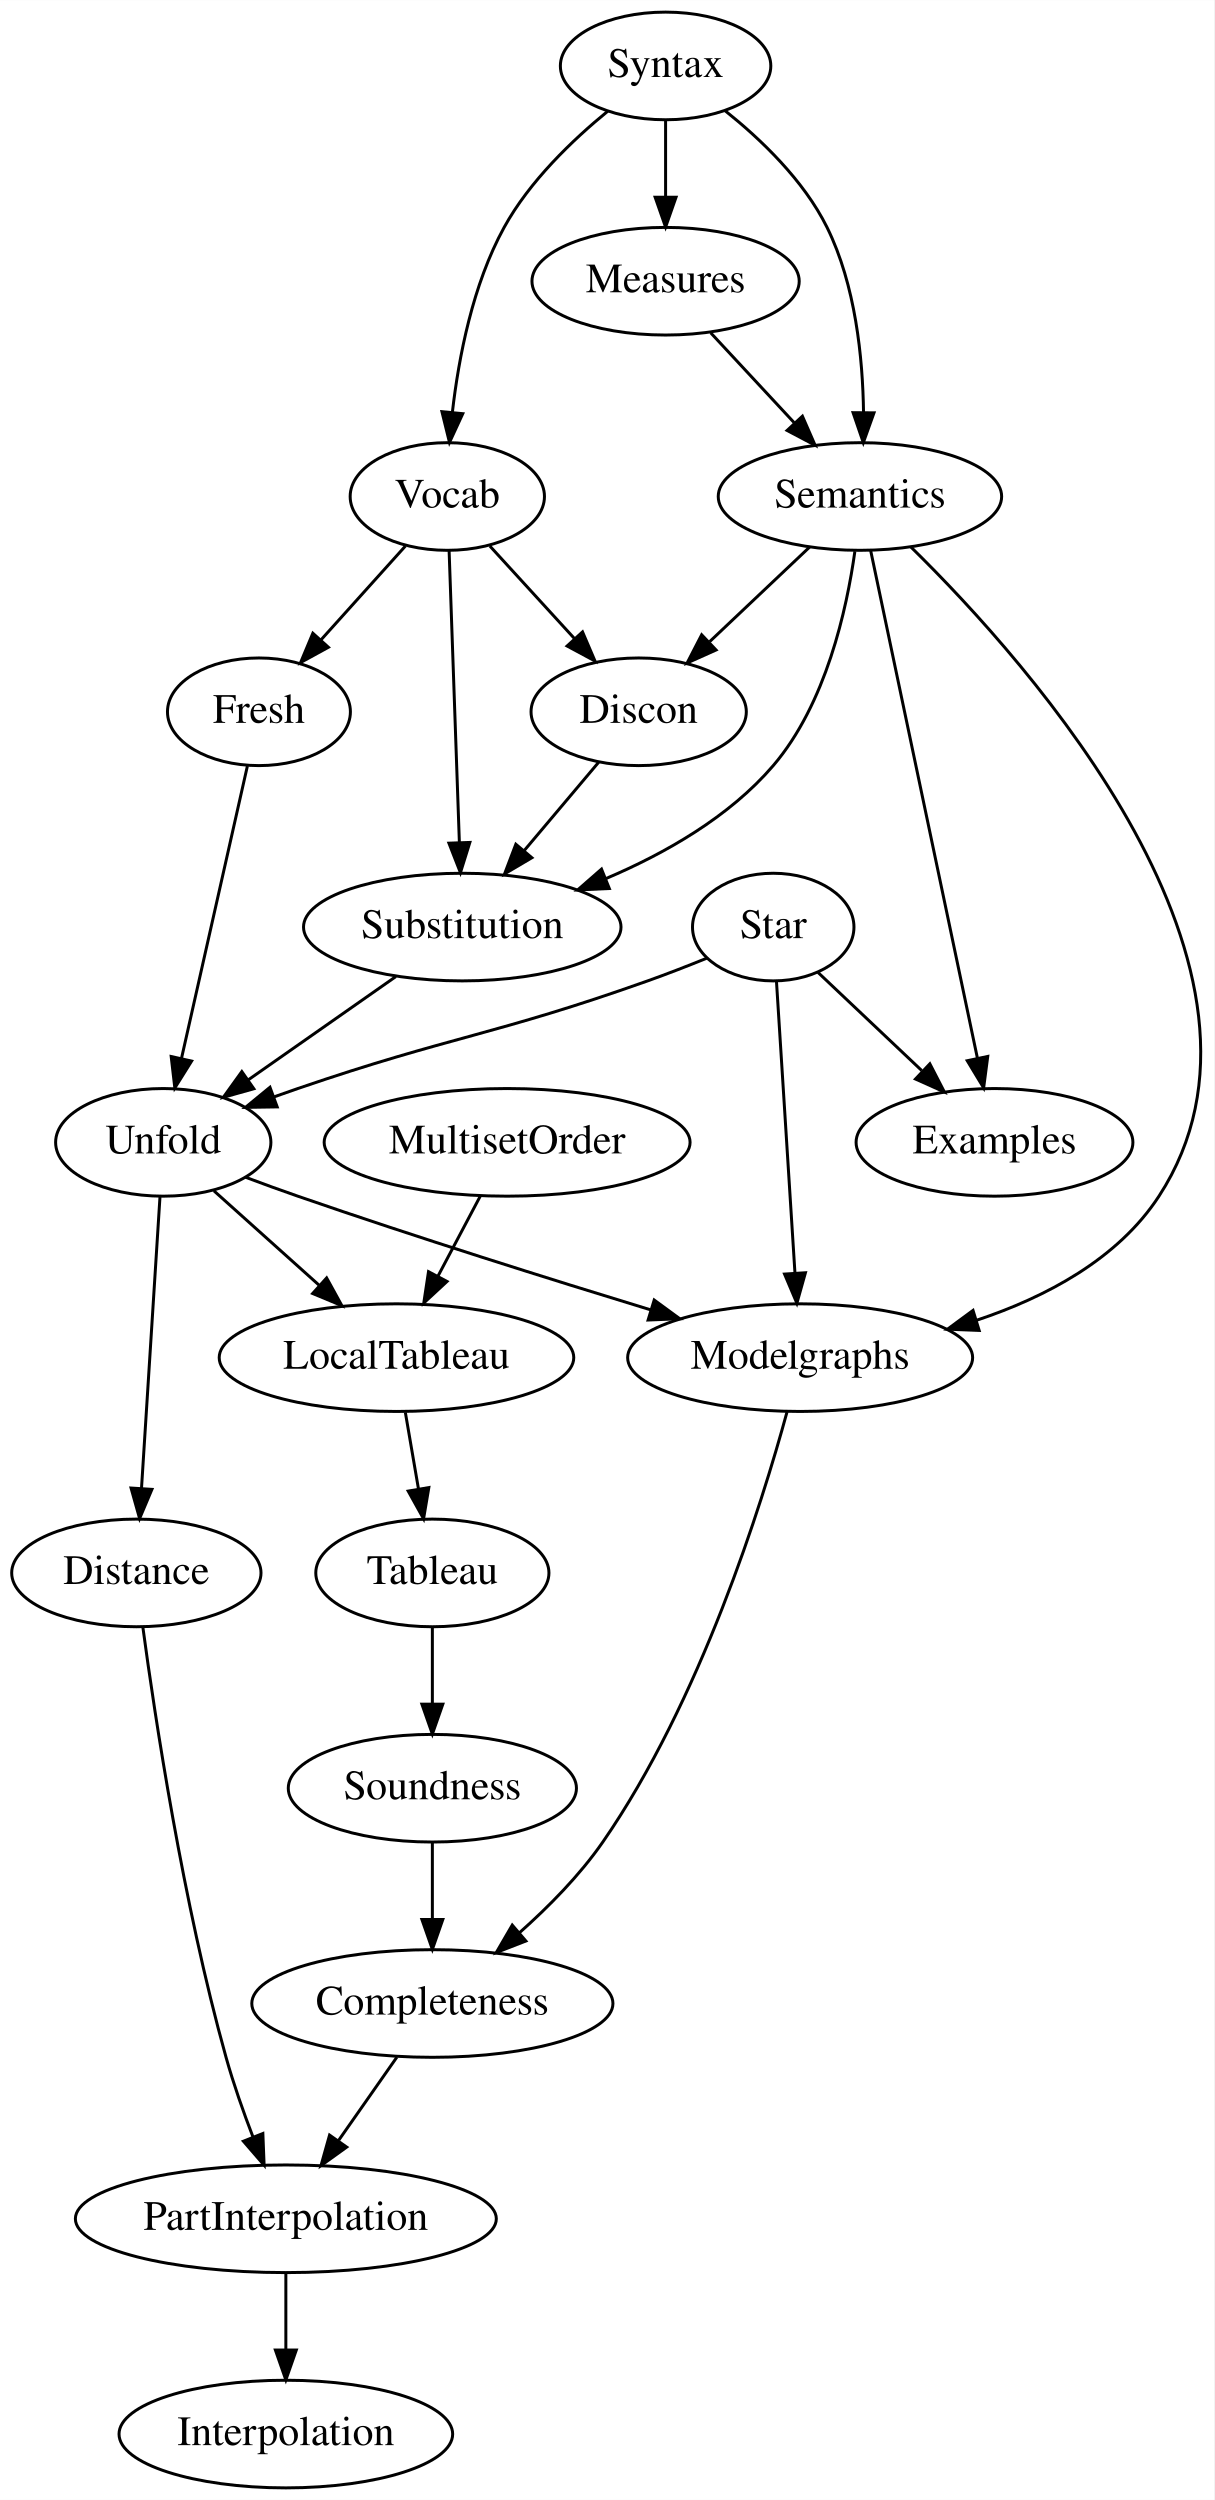
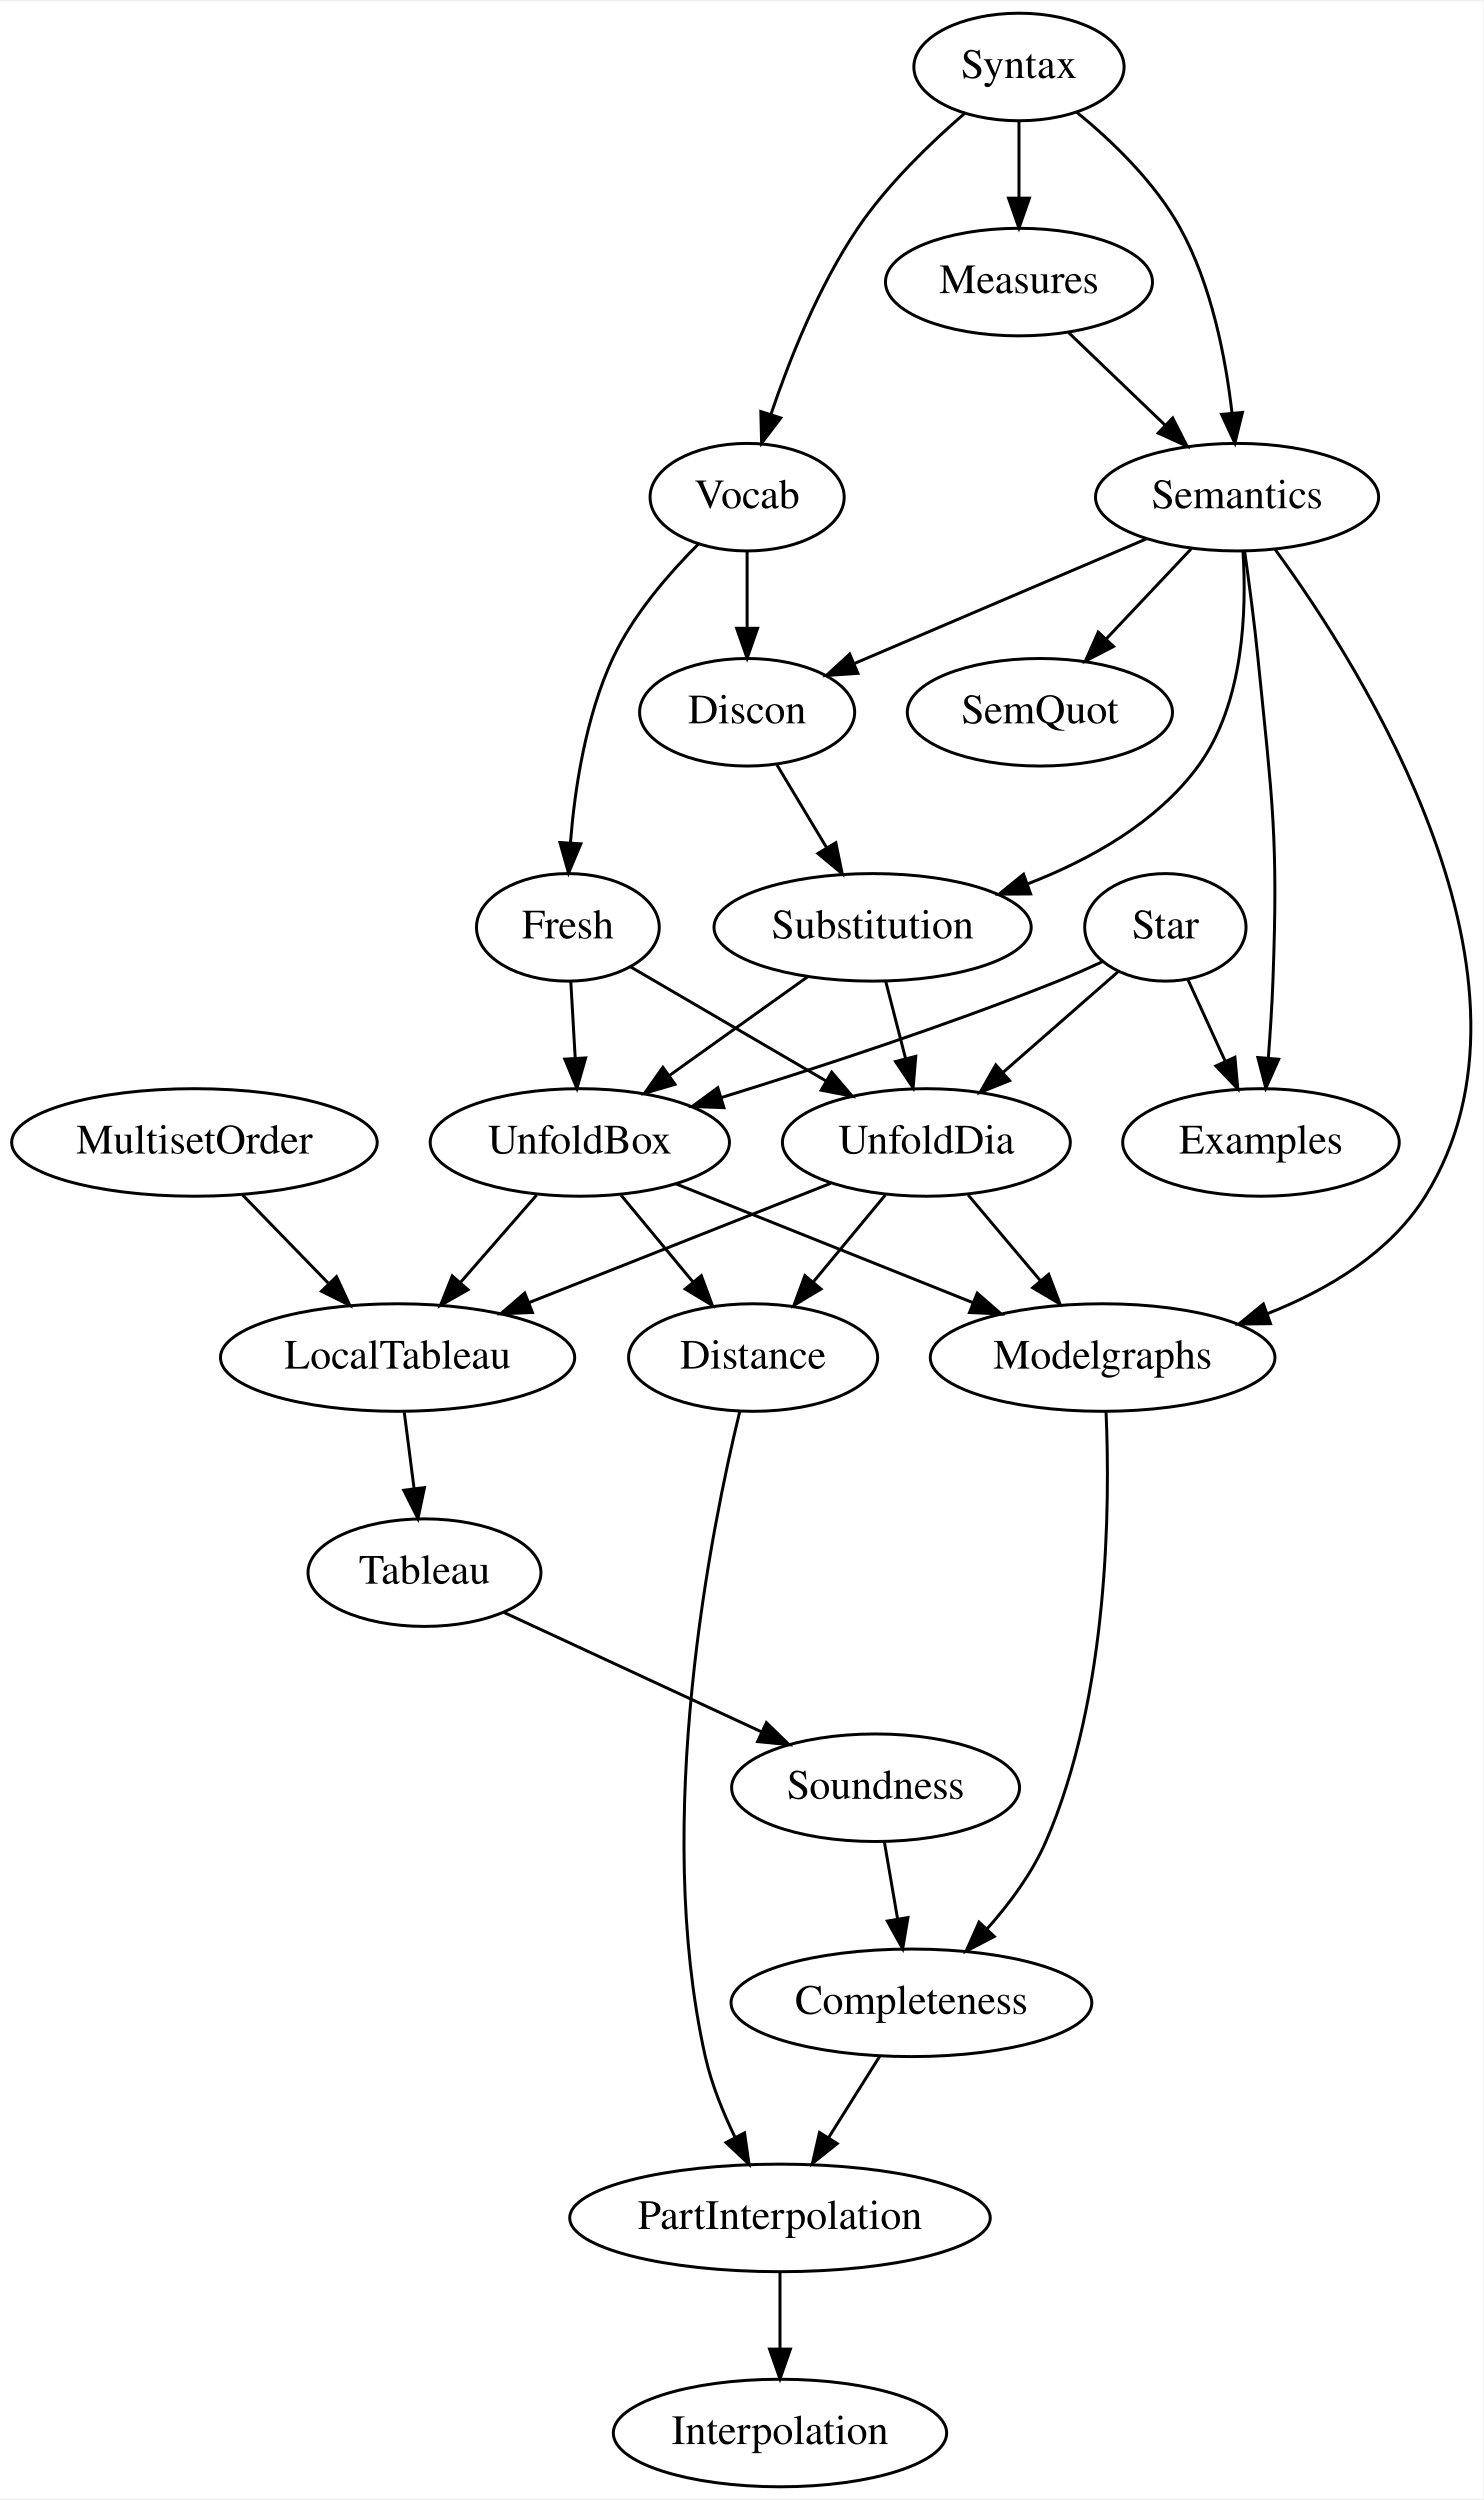
- <svg xmlns="http://www.w3.org/2000/svg" width="406pt" height="836pt" viewBox="0.00 0.00 406.05 836.00">
+ <svg xmlns="http://www.w3.org/2000/svg" width="496pt" height="836pt" viewBox="0.00 0.00 496.50 836.00">
  <g id="graph0" class="graph" transform="scale(1 1) rotate(0) translate(4 832)">
-     <polygon fill="white" stroke="transparent" points="-4,4 -4,-832 402.05,-832 402.05,4 -4,4" />
+     <polygon fill="white" stroke="transparent" points="-4,4 -4,-832 492.5,-832 492.5,4 -4,4" />
    <g id="node1" class="node">
-       <ellipse fill="none" stroke="black" cx="140.6" cy="-234" rx="48.19" ry="18" />
-       <text text-anchor="middle" x="140.6" y="-230.3" font-family="Times,serif" font-size="14.00">Soundness</text>
+       <ellipse fill="none" stroke="black" cx="289.09" cy="-234" rx="48.19" ry="18" />
+       <text text-anchor="middle" x="289.09" y="-230.3" font-family="Times,serif" font-size="14.00">Soundness</text>
    </g>
    <g id="node2" class="node">
-       <ellipse fill="none" stroke="black" cx="140.6" cy="-162" rx="60.39" ry="18" />
-       <text text-anchor="middle" x="140.6" y="-158.3" font-family="Times,serif" font-size="14.00">Completeness</text>
+       <ellipse fill="none" stroke="black" cx="301.09" cy="-162" rx="60.39" ry="18" />
+       <text text-anchor="middle" x="301.09" y="-158.3" font-family="Times,serif" font-size="14.00">Completeness</text>
    </g>
    <g id="edge1" class="edge">
-       <path fill="none" stroke="black" d="M140.6,-215.7C140.6,-207.98 140.6,-198.71 140.6,-190.11" />
-       <polygon fill="black" stroke="black" points="144.1,-190.1 140.6,-180.1 137.1,-190.1 144.1,-190.1" />
+       <path fill="none" stroke="black" d="M292.06,-215.7C293.38,-207.98 294.97,-198.71 296.45,-190.11" />
+       <polygon fill="black" stroke="black" points="299.92,-190.55 298.16,-180.1 293.02,-189.37 299.92,-190.55" />
+     </g>
+     <g id="node13" class="node">
+       <ellipse fill="none" stroke="black" cx="257.09" cy="-90" rx="70.39" ry="18" />
+       <text text-anchor="middle" x="257.09" y="-86.3" font-family="Times,serif" font-size="14.00">PartInterpolation</text>
+     </g>
+     <g id="edge18" class="edge">
+       <path fill="none" stroke="black" d="M290.44,-144.05C285.33,-135.92 279.09,-126 273.4,-116.94" />
+       <polygon fill="black" stroke="black" points="276.24,-114.88 267.95,-108.28 270.31,-118.6 276.24,-114.88" />
+     </g>
+     <g id="node3" class="node">
+       <ellipse fill="none" stroke="black" cx="365.09" cy="-378" rx="57.69" ry="18" />
+       <text text-anchor="middle" x="365.09" y="-374.3" font-family="Times,serif" font-size="14.00">Modelgraphs</text>
+     </g>
+     <g id="edge2" class="edge">
+       <path fill="none" stroke="black" d="M366.24,-359.71C367.57,-329.28 367.33,-264.77 346.09,-216 341.45,-205.32 333.91,-195.17 326.32,-186.66" />
+       <polygon fill="black" stroke="black" points="328.83,-184.21 319.42,-179.33 323.73,-189.01 328.83,-184.21" />
+     </g>
+     <g id="node4" class="node">
+       <ellipse fill="none" stroke="black" cx="410.09" cy="-666" rx="47.39" ry="18" />
+       <text text-anchor="middle" x="410.09" y="-662.3" font-family="Times,serif" font-size="14.00">Semantics</text>
+     </g>
+     <g id="edge15" class="edge">
+       <path fill="none" stroke="black" d="M422.86,-648.46C452.11,-608.4 518.08,-504.19 473.09,-432 461.27,-413.03 440.45,-400.65 420.23,-392.68" />
+       <polygon fill="black" stroke="black" points="421.29,-389.34 410.7,-389.21 418.9,-395.92 421.29,-389.34" />
+     </g>
+     <g id="node5" class="node">
+       <ellipse fill="none" stroke="black" cx="246.09" cy="-594" rx="36" ry="18" />
+       <text text-anchor="middle" x="246.09" y="-590.3" font-family="Times,serif" font-size="14.00">Discon</text>
+     </g>
+     <g id="edge3" class="edge">
+       <path fill="none" stroke="black" d="M379.63,-652C352,-640.2 311.24,-622.81 282.03,-610.34" />
+       <polygon fill="black" stroke="black" points="283.17,-607.02 272.6,-606.31 280.42,-613.46 283.17,-607.02" />
+     </g>
+     <g id="node10" class="node">
+       <ellipse fill="none" stroke="black" cx="418.09" cy="-450" rx="46.29" ry="18" />
+       <text text-anchor="middle" x="418.09" y="-446.3" font-family="Times,serif" font-size="14.00">Examples</text>
+     </g>
+     <g id="edge7" class="edge">
+       <path fill="none" stroke="black" d="M412.63,-647.85C414.1,-637.48 415.89,-624.01 417.09,-612 421.91,-564.19 423.9,-552.02 422.09,-504 421.78,-495.67 421.19,-486.61 420.56,-478.38" />
+       <polygon fill="black" stroke="black" points="424.02,-477.85 419.72,-468.17 417.05,-478.42 424.02,-477.85" />
+     </g>
+     <g id="node19" class="node">
+       <ellipse fill="none" stroke="black" cx="344.09" cy="-594" rx="44.39" ry="18" />
+       <text text-anchor="middle" x="344.09" y="-590.3" font-family="Times,serif" font-size="14.00">SemQuot</text>
+     </g>
+     <g id="edge20" class="edge">
+       <path fill="none" stroke="black" d="M394.79,-648.76C386.29,-639.75 375.57,-628.39 366.18,-618.43" />
+       <polygon fill="black" stroke="black" points="368.73,-616.02 359.32,-611.15 363.63,-620.82 368.73,-616.02" />
+     </g>
+     <g id="node21" class="node">
+       <ellipse fill="none" stroke="black" cx="288.09" cy="-522" rx="53.09" ry="18" />
+       <text text-anchor="middle" x="288.09" y="-518.3" font-family="Times,serif" font-size="14.00">Substitution</text>
+     </g>
+     <g id="edge24" class="edge">
+       <path fill="none" stroke="black" d="M412.06,-647.84C413.33,-628.51 412.49,-597.05 397.09,-576 383.25,-557.08 360.8,-544.58 339.87,-536.51" />
+       <polygon fill="black" stroke="black" points="340.99,-533.19 330.39,-533.11 338.62,-539.78 340.99,-533.19" />
+     </g>
+     <g id="edge25" class="edge">
+       <path fill="none" stroke="black" d="M256.05,-576.41C261,-568.16 267.09,-558.01 272.63,-548.78" />
+       <polygon fill="black" stroke="black" points="275.78,-550.33 277.92,-539.96 269.77,-546.73 275.78,-550.33" />
+     </g>
+     <g id="node6" class="node">
+       <ellipse fill="none" stroke="black" cx="246.09" cy="-666" rx="32.49" ry="18" />
+       <text text-anchor="middle" x="246.09" y="-662.3" font-family="Times,serif" font-size="14.00">Vocab</text>
+     </g>
+     <g id="edge4" class="edge">
+       <path fill="none" stroke="black" d="M246.09,-647.7C246.09,-639.98 246.09,-630.71 246.09,-622.11" />
+       <polygon fill="black" stroke="black" points="249.59,-622.1 246.09,-612.1 242.59,-622.1 249.59,-622.1" />
    </g>
    <g id="node12" class="node">
-       <ellipse fill="none" stroke="black" cx="91.6" cy="-90" rx="70.39" ry="18" />
-       <text text-anchor="middle" x="91.6" y="-86.3" font-family="Times,serif" font-size="14.00">PartInterpolation</text>
+       <ellipse fill="none" stroke="black" cx="186.09" cy="-522" rx="30.59" ry="18" />
+       <text text-anchor="middle" x="186.09" y="-518.3" font-family="Times,serif" font-size="14.00">Fresh</text>
+     </g>
+     <g id="edge9" class="edge">
+       <path fill="none" stroke="black" d="M229.82,-650.35C219.93,-640.5 207.92,-626.67 201.09,-612 192.08,-592.61 188.41,-568.61 186.95,-550.42" />
+       <polygon fill="black" stroke="black" points="190.43,-549.96 186.31,-540.19 183.44,-550.39 190.43,-549.96" />
+     </g>
+     <g id="node7" class="node">
+       <ellipse fill="none" stroke="black" cx="190.09" cy="-450" rx="50.09" ry="18" />
+       <text text-anchor="middle" x="190.09" y="-446.3" font-family="Times,serif" font-size="14.00">UnfoldBox</text>
    </g>
    <g id="edge16" class="edge">
-       <path fill="none" stroke="black" d="M128.73,-144.05C122.9,-135.71 115.74,-125.49 109.27,-116.25" />
-       <polygon fill="black" stroke="black" points="111.95,-113.97 103.35,-107.79 106.22,-117.99 111.95,-113.97" />
-     </g>
-     <g id="node3" class="node">
-       <ellipse fill="none" stroke="black" cx="263.6" cy="-378" rx="57.69" ry="18" />
-       <text text-anchor="middle" x="263.6" y="-374.3" font-family="Times,serif" font-size="14.00">Modelgraphs</text>
-     </g>
-     <g id="edge2" class="edge">
-       <path fill="none" stroke="black" d="M259.21,-359.83C250.79,-329.02 230.26,-263.2 197.6,-216 189.89,-204.87 179.48,-194.33 169.67,-185.62" />
-       <polygon fill="black" stroke="black" points="171.87,-182.9 161.99,-179.06 167.32,-188.22 171.87,-182.9" />
-     </g>
-     <g id="node4" class="node">
-       <ellipse fill="none" stroke="black" cx="283.6" cy="-666" rx="47.39" ry="18" />
-       <text text-anchor="middle" x="283.6" y="-662.3" font-family="Times,serif" font-size="14.00">Semantics</text>
+       <path fill="none" stroke="black" d="M222.19,-436.16C250.06,-425.01 290.67,-408.77 321.48,-396.45" />
+       <polygon fill="black" stroke="black" points="323.12,-399.56 331.11,-392.59 320.52,-393.06 323.12,-399.56" />
+     </g>
+     <g id="node8" class="node">
+       <ellipse fill="none" stroke="black" cx="248.09" cy="-378" rx="41.69" ry="18" />
+       <text text-anchor="middle" x="248.09" y="-374.3" font-family="Times,serif" font-size="14.00">Distance</text>
+     </g>
+     <g id="edge5" class="edge">
+       <path fill="none" stroke="black" d="M203.84,-432.41C211.06,-423.69 220.05,-412.85 228.04,-403.21" />
+       <polygon fill="black" stroke="black" points="230.76,-405.4 234.45,-395.47 225.37,-400.94 230.76,-405.4" />
+     </g>
+     <g id="node15" class="node">
+       <ellipse fill="none" stroke="black" cx="129.09" cy="-378" rx="59.29" ry="18" />
+       <text text-anchor="middle" x="129.09" y="-374.3" font-family="Times,serif" font-size="14.00">LocalTableau</text>
+     </g>
+     <g id="edge11" class="edge">
+       <path fill="none" stroke="black" d="M175.64,-432.41C168.04,-423.69 158.59,-412.85 150.19,-403.21" />
+       <polygon fill="black" stroke="black" points="152.66,-400.71 143.45,-395.47 147.38,-405.31 152.66,-400.71" />
+     </g>
+     <g id="edge19" class="edge">
+       <path fill="none" stroke="black" d="M243.66,-360.08C234.2,-321.32 214.32,-223.33 232.09,-144 234.16,-134.77 238.03,-125.25 242.11,-116.87" />
+       <polygon fill="black" stroke="black" points="245.23,-118.46 246.73,-107.97 239.02,-115.23 245.23,-118.46" />
+     </g>
+     <g id="node9" class="node">
+       <ellipse fill="none" stroke="black" cx="306.09" cy="-450" rx="48.19" ry="18" />
+       <text text-anchor="middle" x="306.09" y="-446.3" font-family="Times,serif" font-size="14.00">UnfoldDia</text>
+     </g>
+     <g id="edge17" class="edge">
+       <path fill="none" stroke="black" d="M320.08,-432.41C327.32,-423.82 336.3,-413.16 344.34,-403.63" />
+       <polygon fill="black" stroke="black" points="347.03,-405.86 350.8,-395.96 341.68,-401.35 347.03,-405.86" />
+     </g>
+     <g id="edge6" class="edge">
+       <path fill="none" stroke="black" d="M292.35,-432.41C285.13,-423.69 276.14,-412.85 268.15,-403.21" />
+       <polygon fill="black" stroke="black" points="270.82,-400.94 261.74,-395.47 265.43,-405.4 270.82,-400.94" />
+     </g>
+     <g id="edge12" class="edge">
+       <path fill="none" stroke="black" d="M274.04,-436.32C245.78,-425.15 204.35,-408.76 173.01,-396.37" />
+       <polygon fill="black" stroke="black" points="174.22,-393.08 163.63,-392.66 171.64,-399.59 174.22,-393.08" />
+     </g>
+     <g id="node11" class="node">
+       <ellipse fill="none" stroke="black" cx="386.09" cy="-522" rx="27" ry="18" />
+       <text text-anchor="middle" x="386.09" y="-518.3" font-family="Times,serif" font-size="14.00">Star</text>
+     </g>
+     <g id="edge29" class="edge">
+       <path fill="none" stroke="black" d="M364.96,-510.5C360.13,-508.24 354.97,-505.95 350.09,-504 312.79,-489.08 269.48,-474.92 237.33,-464.99" />
+       <polygon fill="black" stroke="black" points="238.32,-461.64 227.73,-462.05 236.27,-468.33 238.32,-461.64" />
+     </g>
+     <g id="edge32" class="edge">
+       <path fill="none" stroke="black" d="M370.29,-507.17C359.28,-497.54 344.35,-484.47 331.66,-473.37" />
+       <polygon fill="black" stroke="black" points="333.93,-470.71 324.1,-466.76 329.32,-475.97 333.93,-470.71" />
+     </g>
+     <g id="edge8" class="edge">
+       <path fill="none" stroke="black" d="M393.68,-504.41C397.41,-496.25 401.99,-486.22 406.18,-477.07" />
+       <polygon fill="black" stroke="black" points="409.37,-478.51 410.34,-467.96 403,-475.6 409.37,-478.51" />
+     </g>
+     <g id="edge28" class="edge">
+       <path fill="none" stroke="black" d="M187.08,-503.7C187.52,-495.98 188.05,-486.71 188.55,-478.11" />
+       <polygon fill="black" stroke="black" points="192.04,-478.29 189.12,-468.1 185.05,-477.89 192.04,-478.29" />
+     </g>
+     <g id="edge31" class="edge">
+       <path fill="none" stroke="black" d="M207,-508.81C225.09,-498.25 251.6,-482.79 272.64,-470.51" />
+       <polygon fill="black" stroke="black" points="274.41,-473.53 281.29,-465.47 270.88,-467.49 274.41,-473.53" />
+     </g>
+     <g id="node14" class="node">
+       <ellipse fill="none" stroke="black" cx="257.09" cy="-18" rx="55.79" ry="18" />
+       <text text-anchor="middle" x="257.09" y="-14.3" font-family="Times,serif" font-size="14.00">Interpolation</text>
+     </g>
+     <g id="edge10" class="edge">
+       <path fill="none" stroke="black" d="M257.09,-71.7C257.09,-63.98 257.09,-54.71 257.09,-46.11" />
+       <polygon fill="black" stroke="black" points="260.59,-46.1 257.09,-36.1 253.59,-46.1 260.59,-46.1" />
+     </g>
+     <g id="node20" class="node">
+       <ellipse fill="none" stroke="black" cx="138.09" cy="-306" rx="38.99" ry="18" />
+       <text text-anchor="middle" x="138.09" y="-302.3" font-family="Times,serif" font-size="14.00">Tableau</text>
+     </g>
+     <g id="edge26" class="edge">
+       <path fill="none" stroke="black" d="M131.32,-359.7C132.31,-351.98 133.5,-342.71 134.61,-334.11" />
+       <polygon fill="black" stroke="black" points="138.09,-334.47 135.9,-324.1 131.15,-333.58 138.09,-334.47" />
+     </g>
+     <g id="node16" class="node">
+       <ellipse fill="none" stroke="black" cx="61.09" cy="-450" rx="61.19" ry="18" />
+       <text text-anchor="middle" x="61.09" y="-446.3" font-family="Times,serif" font-size="14.00">MultisetOrder</text>
    </g>
    <g id="edge13" class="edge">
-       <path fill="none" stroke="black" d="M300.66,-649.09C340.46,-610.02 432.5,-507.06 383.6,-432 369.89,-410.96 345.73,-398.21 322.67,-390.52" />
-       <polygon fill="black" stroke="black" points="323.47,-387.1 312.88,-387.52 321.42,-393.8 323.47,-387.1" />
-     </g>
-     <g id="node5" class="node">
-       <ellipse fill="none" stroke="black" cx="209.6" cy="-594" rx="36" ry="18" />
-       <text text-anchor="middle" x="209.6" y="-590.3" font-family="Times,serif" font-size="14.00">Discon</text>
-     </g>
-     <g id="edge3" class="edge">
-       <path fill="none" stroke="black" d="M266.8,-649.12C256.92,-639.77 244.27,-627.79 233.37,-617.49" />
-       <polygon fill="black" stroke="black" points="235.48,-614.67 225.81,-610.34 230.67,-619.75 235.48,-614.67" />
-     </g>
-     <g id="node9" class="node">
-       <ellipse fill="none" stroke="black" cx="328.6" cy="-450" rx="46.29" ry="18" />
-       <text text-anchor="middle" x="328.6" y="-446.3" font-family="Times,serif" font-size="14.00">Examples</text>
-     </g>
-     <g id="edge6" class="edge">
-       <path fill="none" stroke="black" d="M287.2,-647.85C295,-610.75 313.5,-522.81 322.9,-478.1" />
-       <polygon fill="black" stroke="black" points="326.34,-478.74 324.97,-468.23 319.49,-477.3 326.34,-478.74" />
-     </g>
-     <g id="node19" class="node">
-       <ellipse fill="none" stroke="black" cx="150.6" cy="-522" rx="53.09" ry="18" />
-       <text text-anchor="middle" x="150.6" y="-518.3" font-family="Times,serif" font-size="14.00">Substitution</text>
+       <path fill="none" stroke="black" d="M77.21,-432.41C85.76,-423.61 96.43,-412.63 105.86,-402.92" />
+       <polygon fill="black" stroke="black" points="108.64,-405.08 113.1,-395.47 103.62,-400.2 108.64,-405.08" />
+     </g>
+     <g id="node17" class="node">
+       <ellipse fill="none" stroke="black" cx="337.09" cy="-810" rx="35.19" ry="18" />
+       <text text-anchor="middle" x="337.09" y="-806.3" font-family="Times,serif" font-size="14.00">Syntax</text>
    </g>
    <g id="edge21" class="edge">
-       <path fill="none" stroke="black" d="M281.91,-647.69C279.2,-628.22 272.23,-596.63 254.6,-576 239.94,-558.86 218.38,-546.6 198.67,-538.23" />
-       <polygon fill="black" stroke="black" points="199.78,-534.9 189.19,-534.42 197.17,-541.39 199.78,-534.9" />
+       <path fill="none" stroke="black" d="M356.42,-794.87C368.22,-785.22 382.62,-771.43 391.09,-756 401.59,-736.9 406.29,-712.55 408.4,-694.14" />
+       <polygon fill="black" stroke="black" points="411.89,-694.37 409.36,-684.08 404.92,-693.7 411.89,-694.37" />
+     </g>
+     <g id="edge33" class="edge">
+       <path fill="none" stroke="black" d="M318.96,-794.52C307.5,-784.63 293.03,-770.69 283.09,-756 270.05,-736.7 260.25,-712.07 254.02,-693.62" />
+       <polygon fill="black" stroke="black" points="257.34,-692.51 250.94,-684.07 250.68,-694.66 257.34,-692.51" />
+     </g>
+     <g id="node18" class="node">
+       <ellipse fill="none" stroke="black" cx="337.09" cy="-738" rx="44.69" ry="18" />
+       <text text-anchor="middle" x="337.09" y="-734.3" font-family="Times,serif" font-size="14.00">Measures</text>
+     </g>
+     <g id="edge14" class="edge">
+       <path fill="none" stroke="black" d="M337.09,-791.7C337.09,-783.98 337.09,-774.71 337.09,-766.11" />
+       <polygon fill="black" stroke="black" points="340.59,-766.1 337.09,-756.1 333.59,-766.1 340.59,-766.1" />
+     </g>
+     <g id="edge22" class="edge">
+       <path fill="none" stroke="black" d="M353.66,-721.12C363.21,-711.96 375.38,-700.29 385.97,-690.13" />
+       <polygon fill="black" stroke="black" points="388.55,-692.51 393.34,-683.06 383.7,-687.46 388.55,-692.51" />
    </g>
    <g id="edge23" class="edge">
-       <path fill="none" stroke="black" d="M196.21,-577.12C188.88,-568.42 179.63,-557.45 171.38,-547.66" />
-       <polygon fill="black" stroke="black" points="173.88,-545.19 164.75,-539.8 168.52,-549.7 173.88,-545.19" />
-     </g>
-     <g id="node6" class="node">
-       <ellipse fill="none" stroke="black" cx="145.6" cy="-666" rx="32.49" ry="18" />
-       <text text-anchor="middle" x="145.6" y="-662.3" font-family="Times,serif" font-size="14.00">Vocab</text>
-     </g>
-     <g id="edge4" class="edge">
-       <path fill="none" stroke="black" d="M159.8,-649.46C168.13,-640.35 178.83,-628.65 188.17,-618.43" />
-       <polygon fill="black" stroke="black" points="190.82,-620.72 194.99,-610.98 185.66,-616 190.82,-620.72" />
-     </g>
-     <g id="node11" class="node">
-       <ellipse fill="none" stroke="black" cx="82.6" cy="-594" rx="30.59" ry="18" />
-       <text text-anchor="middle" x="82.6" y="-590.3" font-family="Times,serif" font-size="14.00">Fresh</text>
-     </g>
-     <g id="edge8" class="edge">
-       <path fill="none" stroke="black" d="M131.61,-649.46C123.3,-640.22 112.59,-628.32 103.3,-618" />
-       <polygon fill="black" stroke="black" points="105.83,-615.58 96.54,-610.49 100.63,-620.27 105.83,-615.58" />
-     </g>
-     <g id="edge22" class="edge">
-       <path fill="none" stroke="black" d="M146.2,-647.87C147.05,-623.67 148.62,-579.21 149.63,-550.39" />
-       <polygon fill="black" stroke="black" points="153.14,-550.31 149.99,-540.19 146.14,-550.06 153.14,-550.31" />
-     </g>
-     <g id="node7" class="node">
-       <ellipse fill="none" stroke="black" cx="50.6" cy="-450" rx="36" ry="18" />
-       <text text-anchor="middle" x="50.6" y="-446.3" font-family="Times,serif" font-size="14.00">Unfold</text>
-     </g>
-     <g id="edge15" class="edge">
-       <path fill="none" stroke="black" d="M78.11,-438.33C83.87,-436.17 89.91,-433.97 95.6,-432 135.05,-418.34 180.2,-404.17 213.76,-393.93" />
-       <polygon fill="black" stroke="black" points="214.79,-397.27 223.34,-391.01 212.75,-390.58 214.79,-397.27" />
-     </g>
-     <g id="node8" class="node">
-       <ellipse fill="none" stroke="black" cx="41.6" cy="-306" rx="41.69" ry="18" />
-       <text text-anchor="middle" x="41.6" y="-302.3" font-family="Times,serif" font-size="14.00">Distance</text>
-     </g>
-     <g id="edge5" class="edge">
-       <path fill="none" stroke="black" d="M49.51,-431.87C47.98,-407.67 45.16,-363.21 43.33,-334.39" />
-       <polygon fill="black" stroke="black" points="46.81,-333.95 42.69,-324.19 39.83,-334.39 46.81,-333.95" />
-     </g>
-     <g id="node14" class="node">
-       <ellipse fill="none" stroke="black" cx="128.6" cy="-378" rx="59.29" ry="18" />
-       <text text-anchor="middle" x="128.6" y="-374.3" font-family="Times,serif" font-size="14.00">LocalTableau</text>
-     </g>
-     <g id="edge10" class="edge">
-       <path fill="none" stroke="black" d="M67.52,-433.81C77.79,-424.6 91.1,-412.65 102.67,-402.27" />
-       <polygon fill="black" stroke="black" points="105.24,-404.66 110.34,-395.38 100.56,-399.45 105.24,-404.66" />
-     </g>
-     <g id="edge17" class="edge">
-       <path fill="none" stroke="black" d="M43.78,-287.85C47.77,-258.18 57.21,-195.48 71.6,-144 74.07,-135.15 77.4,-125.7 80.64,-117.27" />
-       <polygon fill="black" stroke="black" points="83.91,-118.52 84.33,-107.93 77.4,-115.94 83.91,-118.52" />
-     </g>
-     <g id="node10" class="node">
-       <ellipse fill="none" stroke="black" cx="254.6" cy="-522" rx="27" ry="18" />
-       <text text-anchor="middle" x="254.6" y="-518.3" font-family="Times,serif" font-size="14.00">Star</text>
-     </g>
-     <g id="edge14" class="edge">
-       <path fill="none" stroke="black" d="M255.68,-503.87C257.22,-479.67 260.03,-435.21 261.86,-406.39" />
-       <polygon fill="black" stroke="black" points="265.37,-406.39 262.51,-396.19 258.38,-405.95 265.37,-406.39" />
+       <path fill="none" stroke="black" d="M164.74,-292.65C188.68,-281.55 224.09,-265.14 251,-252.66" />
+       <polygon fill="black" stroke="black" points="252.54,-255.8 260.14,-248.42 249.59,-249.45 252.54,-255.8" />
    </g>
    <g id="edge27" class="edge">
-       <path fill="none" stroke="black" d="M232.5,-511.64C226.12,-509.05 219.12,-506.32 212.6,-504 161.33,-485.78 147.07,-485.62 95.6,-468 93.02,-467.12 90.37,-466.18 87.7,-465.23" />
-       <polygon fill="black" stroke="black" points="88.7,-461.86 78.1,-461.7 86.29,-468.43 88.7,-461.86" />
-     </g>
-     <g id="edge7" class="edge">
-       <path fill="none" stroke="black" d="M269.57,-506.83C279.52,-497.42 292.82,-484.85 304.27,-474.01" />
-       <polygon fill="black" stroke="black" points="306.98,-476.27 311.84,-466.85 302.17,-471.18 306.98,-476.27" />
-     </g>
-     <g id="edge26" class="edge">
-       <path fill="none" stroke="black" d="M78.74,-575.87C73.26,-551.56 63.18,-506.82 56.68,-478.01" />
-       <polygon fill="black" stroke="black" points="60.08,-477.18 54.47,-468.19 53.25,-478.71 60.08,-477.18" />
-     </g>
-     <g id="node13" class="node">
-       <ellipse fill="none" stroke="black" cx="91.6" cy="-18" rx="55.79" ry="18" />
-       <text text-anchor="middle" x="91.6" y="-14.3" font-family="Times,serif" font-size="14.00">Interpolation</text>
-     </g>
-     <g id="edge9" class="edge">
-       <path fill="none" stroke="black" d="M91.6,-71.7C91.6,-63.98 91.6,-54.71 91.6,-46.11" />
-       <polygon fill="black" stroke="black" points="95.1,-46.1 91.6,-36.1 88.1,-46.1 95.1,-46.1" />
-     </g>
-     <g id="node18" class="node">
-       <ellipse fill="none" stroke="black" cx="140.6" cy="-306" rx="38.99" ry="18" />
-       <text text-anchor="middle" x="140.6" y="-302.3" font-family="Times,serif" font-size="14.00">Tableau</text>
-     </g>
-     <g id="edge24" class="edge">
-       <path fill="none" stroke="black" d="M131.56,-359.7C132.88,-351.98 134.47,-342.71 135.95,-334.11" />
-       <polygon fill="black" stroke="black" points="139.42,-334.55 137.66,-324.1 132.52,-333.37 139.42,-334.55" />
-     </g>
-     <g id="node15" class="node">
-       <ellipse fill="none" stroke="black" cx="165.6" cy="-450" rx="61.19" ry="18" />
-       <text text-anchor="middle" x="165.6" y="-446.3" font-family="Times,serif" font-size="14.00">MultisetOrder</text>
-     </g>
-     <g id="edge11" class="edge">
-       <path fill="none" stroke="black" d="M156.64,-432.05C152.39,-424.01 147.2,-414.2 142.46,-405.23" />
-       <polygon fill="black" stroke="black" points="145.5,-403.48 137.73,-396.28 139.31,-406.75 145.5,-403.48" />
-     </g>
-     <g id="node16" class="node">
-       <ellipse fill="none" stroke="black" cx="218.6" cy="-810" rx="35.19" ry="18" />
-       <text text-anchor="middle" x="218.6" y="-806.3" font-family="Times,serif" font-size="14.00">Syntax</text>
-     </g>
-     <g id="edge18" class="edge">
-       <path fill="none" stroke="black" d="M238.39,-795.11C250.37,-785.56 264.8,-771.78 272.6,-756 282.11,-736.75 284.56,-712.4 284.8,-694.05" />
-       <polygon fill="black" stroke="black" points="288.3,-693.98 284.73,-684.01 281.3,-694.04 288.3,-693.98" />
-     </g>
-     <g id="edge28" class="edge">
-       <path fill="none" stroke="black" d="M199.27,-794.87C187.47,-785.22 173.07,-771.43 164.6,-756 154.1,-736.9 149.4,-712.55 147.29,-694.14" />
-       <polygon fill="black" stroke="black" points="150.77,-693.7 146.33,-684.08 143.8,-694.37 150.77,-693.7" />
-     </g>
-     <g id="node17" class="node">
-       <ellipse fill="none" stroke="black" cx="218.6" cy="-738" rx="44.69" ry="18" />
-       <text text-anchor="middle" x="218.6" y="-734.3" font-family="Times,serif" font-size="14.00">Measures</text>
-     </g>
-     <g id="edge12" class="edge">
-       <path fill="none" stroke="black" d="M218.6,-791.7C218.6,-783.98 218.6,-774.71 218.6,-766.11" />
-       <polygon fill="black" stroke="black" points="222.1,-766.1 218.6,-756.1 215.1,-766.1 222.1,-766.1" />
-     </g>
-     <g id="edge19" class="edge">
-       <path fill="none" stroke="black" d="M233.67,-720.76C241.96,-711.84 252.39,-700.61 261.57,-690.72" />
-       <polygon fill="black" stroke="black" points="264.36,-692.86 268.6,-683.15 259.23,-688.09 264.36,-692.86" />
-     </g>
-     <g id="edge20" class="edge">
-       <path fill="none" stroke="black" d="M140.6,-287.7C140.6,-279.98 140.6,-270.71 140.6,-262.11" />
-       <polygon fill="black" stroke="black" points="144.1,-262.1 140.6,-252.1 137.1,-262.1 144.1,-262.1" />
-     </g>
-     <g id="edge25" class="edge">
-       <path fill="none" stroke="black" d="M128.4,-505.46C113.84,-495.27 94.66,-481.84 78.98,-470.87" />
-       <polygon fill="black" stroke="black" points="80.89,-467.93 70.69,-465.07 76.88,-473.67 80.89,-467.93" />
+       <path fill="none" stroke="black" d="M266.35,-505.46C252.77,-495.77 235.1,-483.15 220.19,-472.5" />
+       <polygon fill="black" stroke="black" points="221.95,-469.46 211.78,-466.49 217.89,-475.15 221.95,-469.46" />
+     </g>
+     <g id="edge30" class="edge">
+       <path fill="none" stroke="black" d="M292.45,-504.05C294.46,-496.26 296.88,-486.82 299.13,-478.08" />
+       <polygon fill="black" stroke="black" points="302.55,-478.83 301.65,-468.28 295.77,-477.09 302.55,-478.83" />
    </g>
  </g>
</svg>
